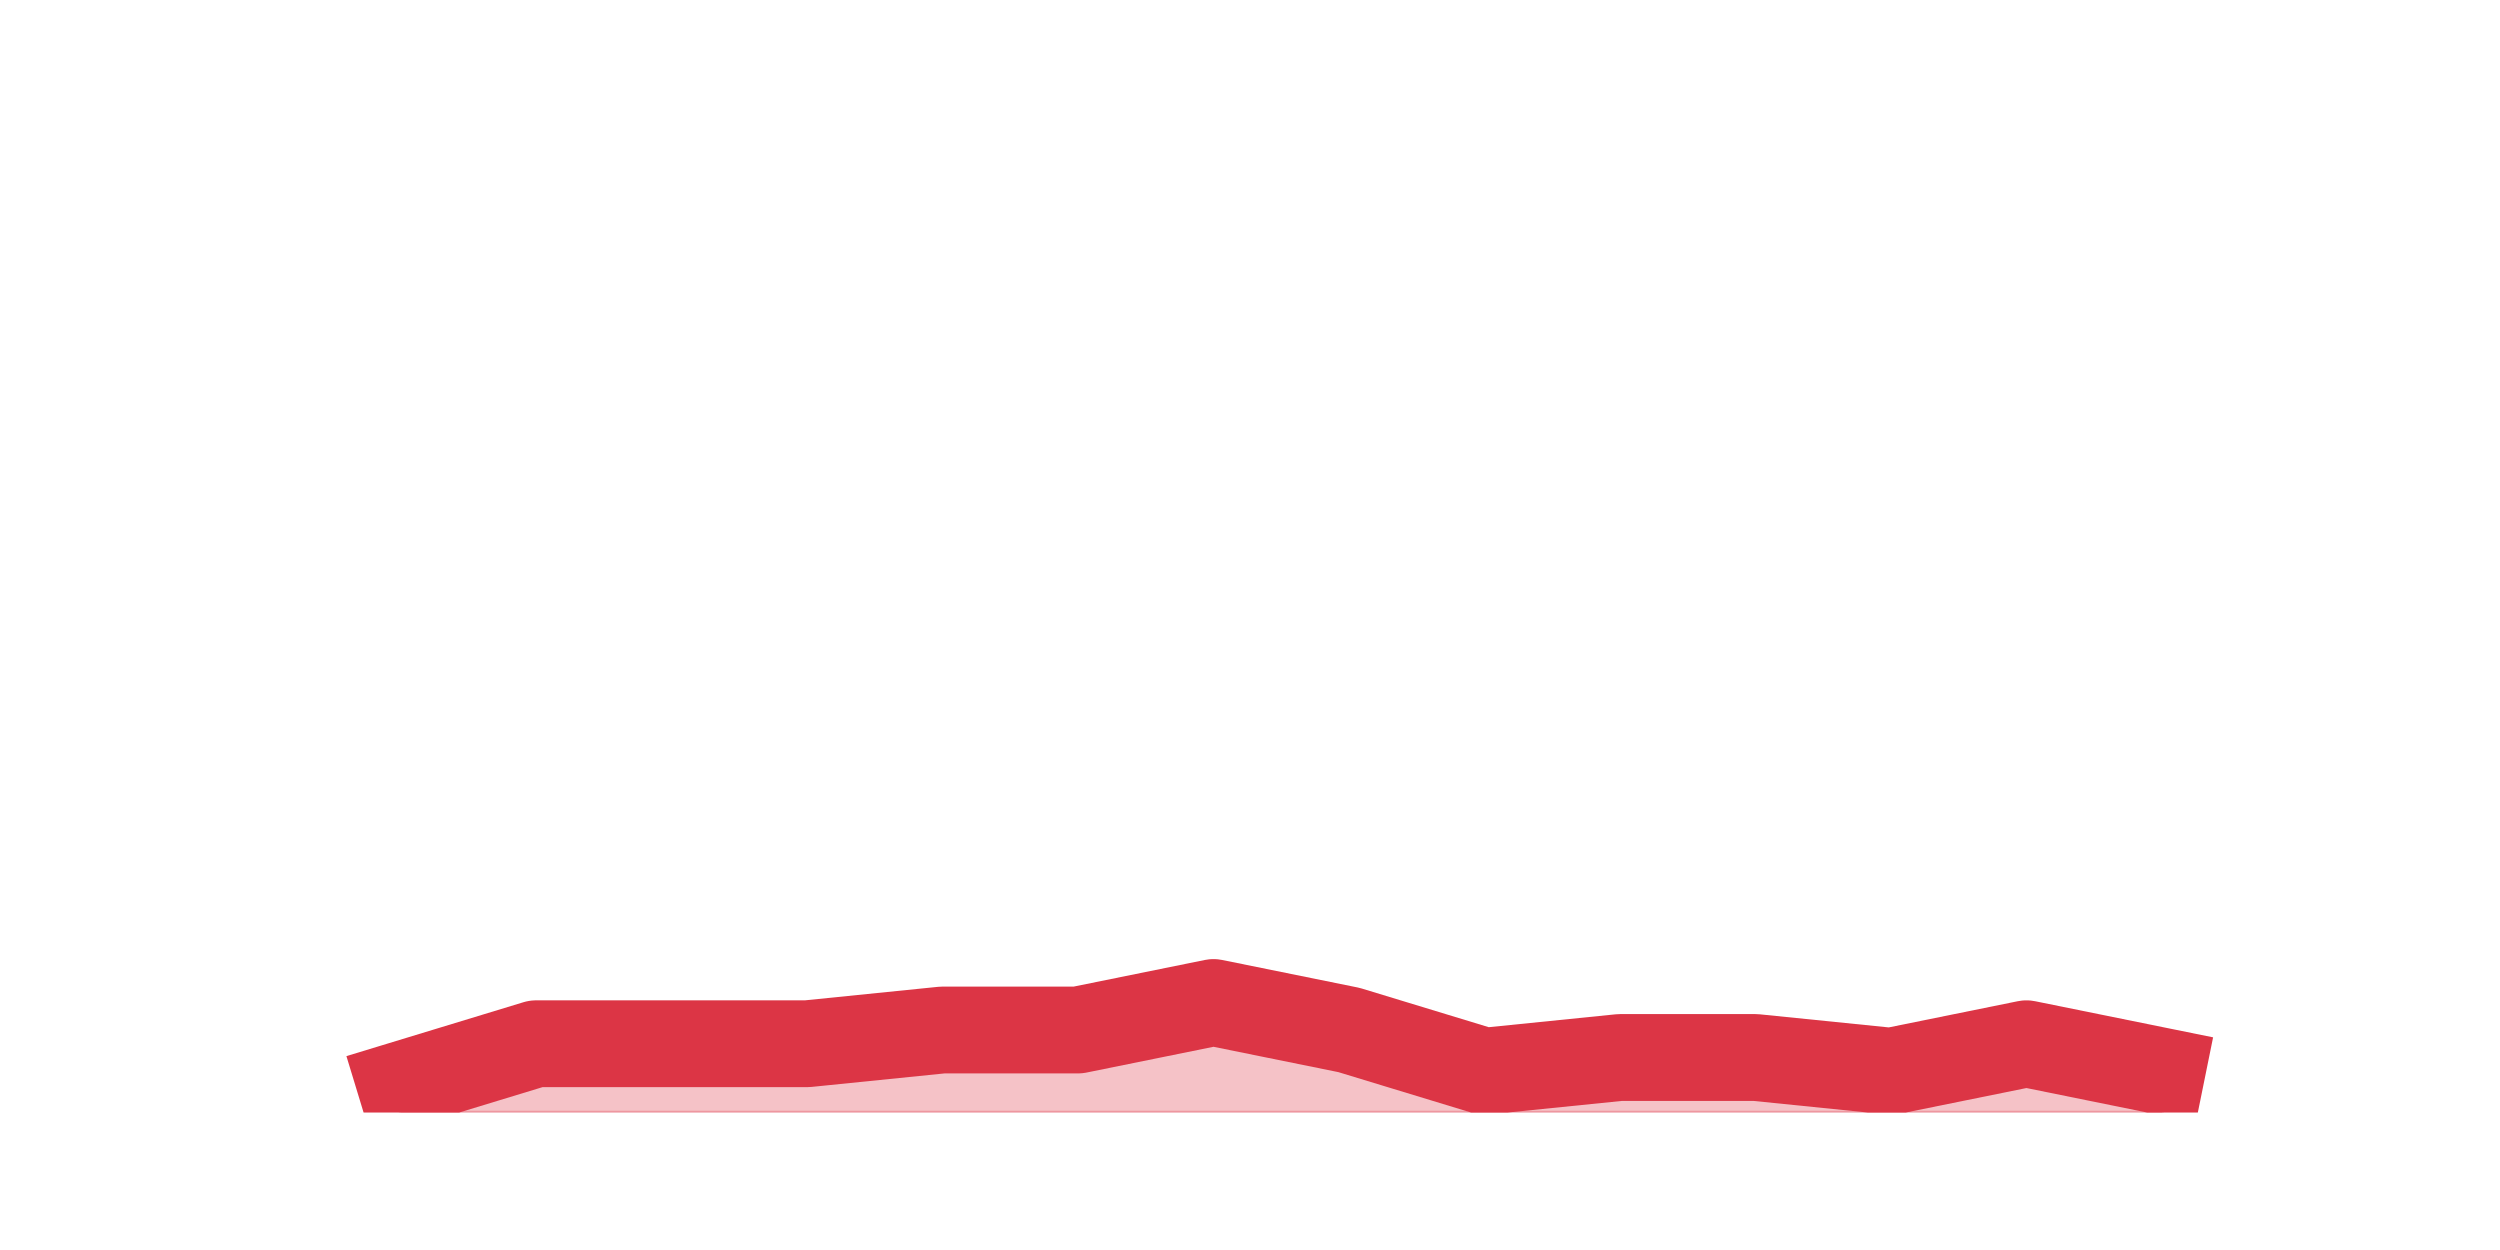
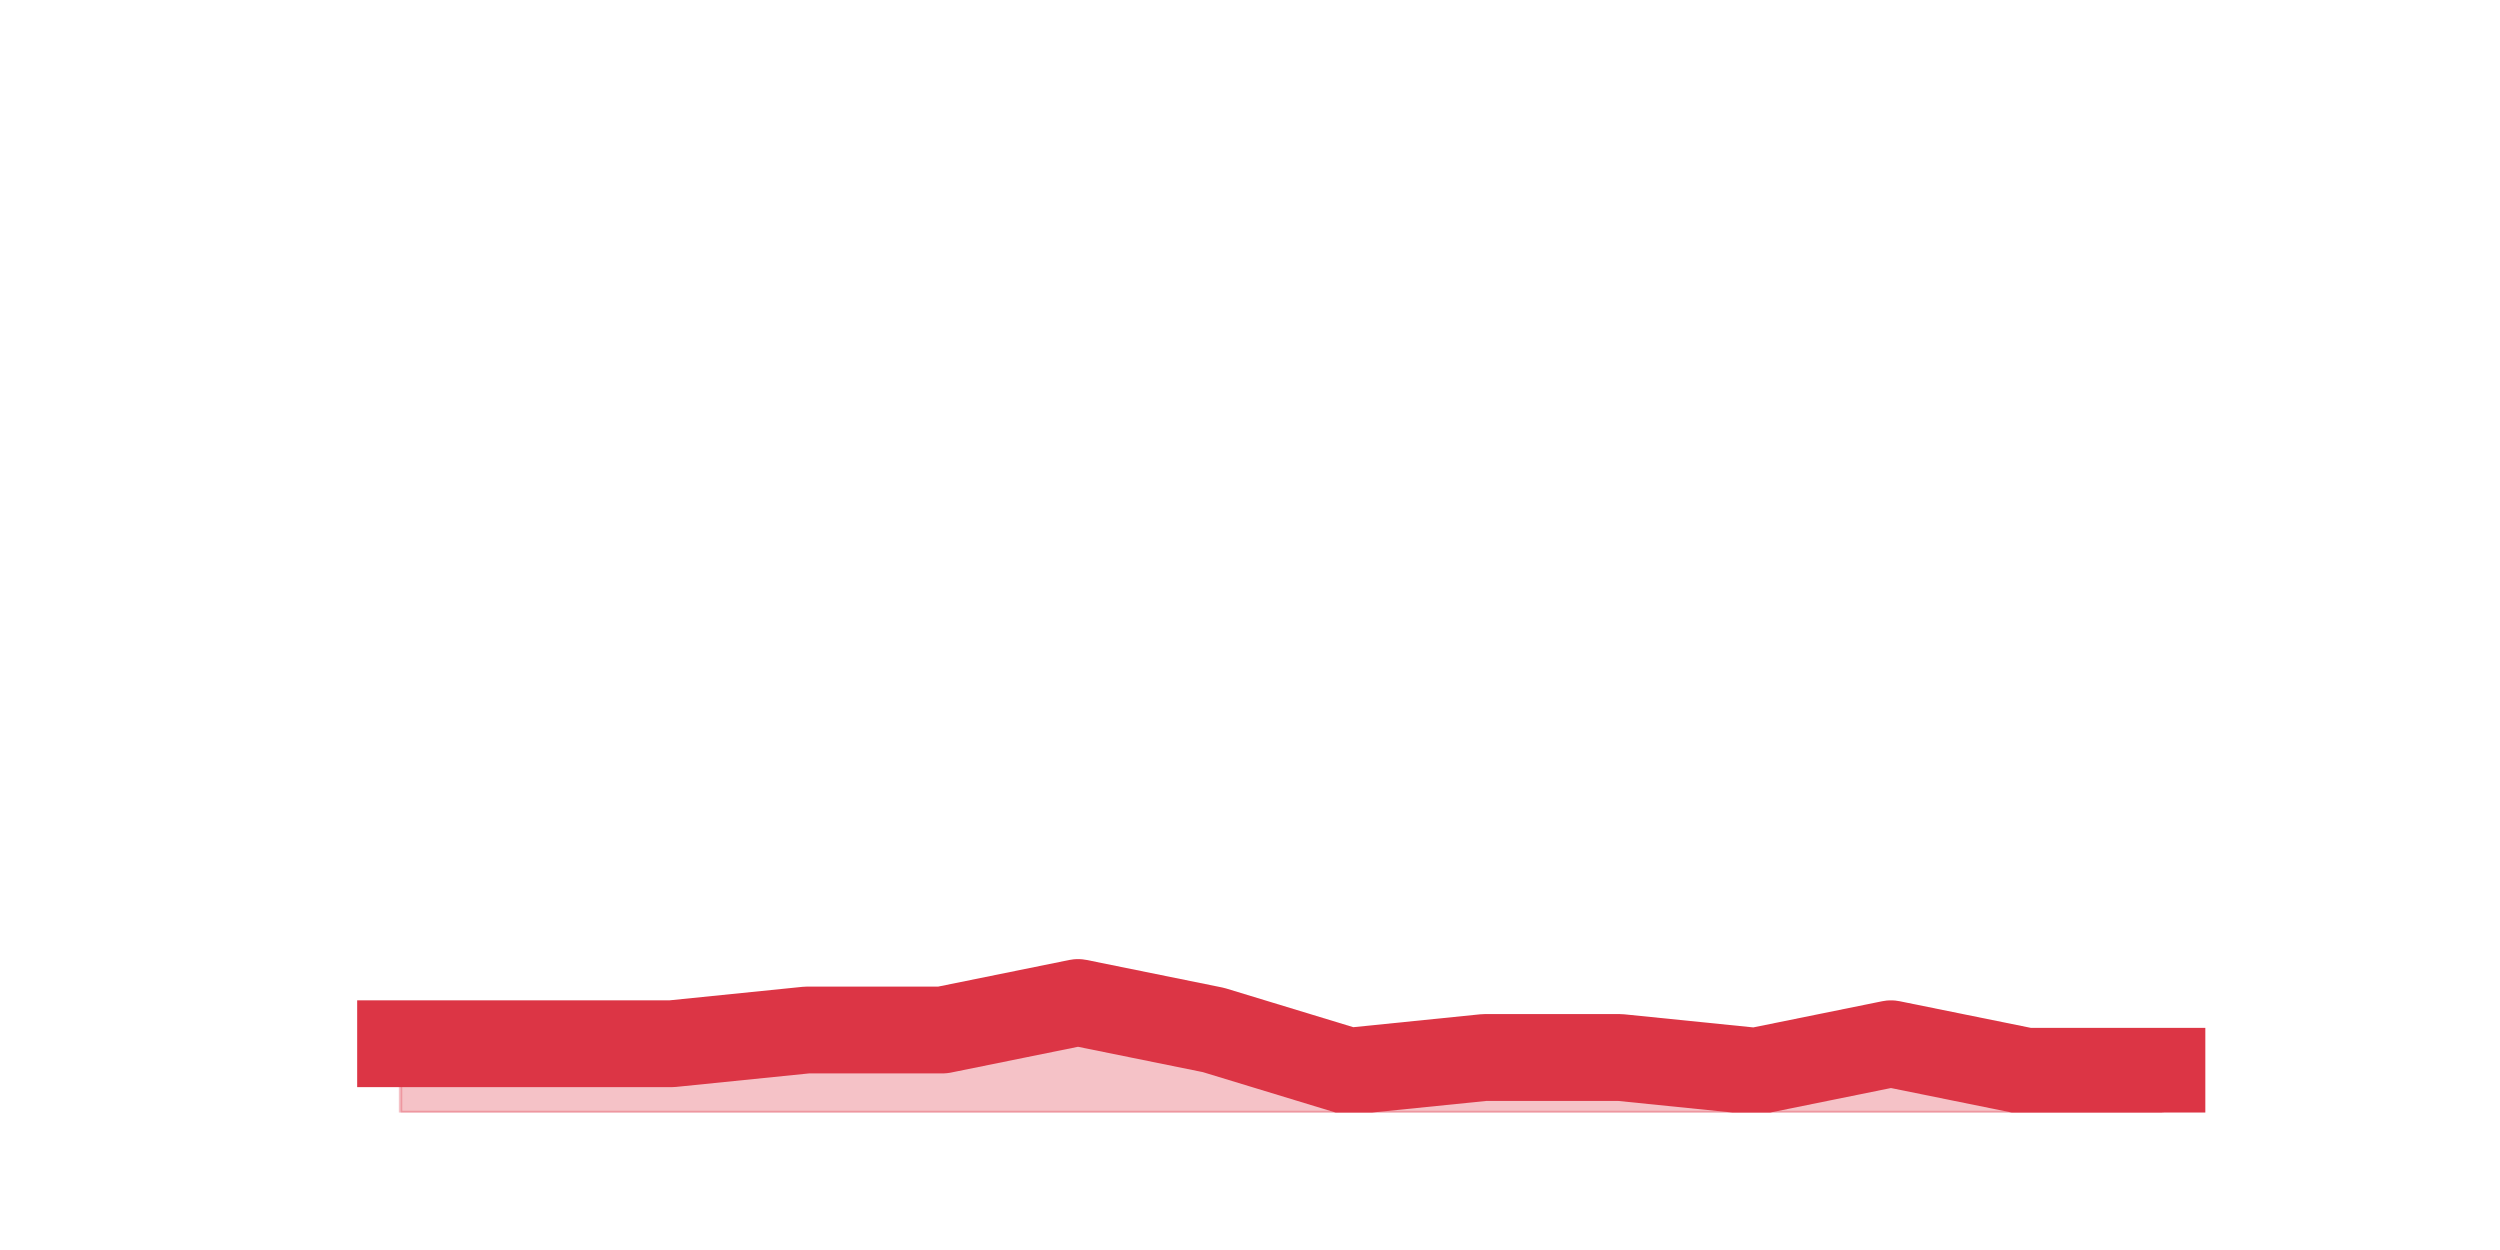
<svg xmlns="http://www.w3.org/2000/svg" xmlns:xlink="http://www.w3.org/1999/xlink" height="360pt" version="1.1" viewBox="0 0 720 360" width="720pt">
  <defs>
    <style type="text/css">*{stroke-linecap:butt;stroke-linejoin:round;}</style>
  </defs>
  <g id="figure_1">
    <g id="patch_1">
      <path d="M 0 360  L 720 360  L 720 0  L 0 0  z " style="fill:none;" />
    </g>
    <g id="axes_1">
      <g id="matplotlib.axis_1" />
      <g id="matplotlib.axis_2" />
      <g id="PolyCollection_1">
        <defs>
-           <path d="M 115.364 -47.52  L 115.364 -39.6  L 154.385 -39.6  L 193.406 -39.6  L 232.427 -39.6  L 271.448 -39.6  L 310.469 -39.6  L 349.49 -39.6  L 388.51 -39.6  L 427.531 -39.6  L 466.552 -39.6  L 505.573 -39.6  L 544.594 -39.6  L 583.615 -39.6  L 622.636 -39.6  L 622.636 -51.48  L 622.636 -51.48  L 583.615 -59.4  L 544.594 -51.48  L 505.573 -55.44  L 466.552 -55.44  L 427.531 -51.48  L 388.51 -63.36  L 349.49 -71.28  L 310.469 -63.36  L 271.448 -63.36  L 232.427 -59.4  L 193.406 -59.4  L 154.385 -59.4  L 115.364 -47.52  z " id="m435aeaaeef" style="stroke:#dc3545;stroke-opacity:0.3;" />
+           <path d="M 115.364 -59.4  L 115.364 -39.6  L 154.385 -39.6  L 193.406 -39.6  L 232.427 -39.6  L 271.448 -39.6  L 310.469 -39.6  L 349.49 -39.6  L 388.51 -39.6  L 427.531 -39.6  L 466.552 -39.6  L 505.573 -39.6  L 544.594 -39.6  L 583.615 -39.6  L 622.636 -39.6  L 622.636 -51.48  L 622.636 -51.48  L 583.615 -51.48  L 544.594 -59.4  L 505.573 -51.48  L 466.552 -55.44  L 427.531 -55.44  L 388.51 -51.48  L 349.49 -63.36  L 310.469 -71.28  L 271.448 -63.36  L 232.427 -63.36  L 193.406 -59.4  L 154.385 -59.4  L 115.364 -59.4  z " id="ma35714c85f" style="stroke:#dc3545;stroke-opacity:0.3;" />
        </defs>
-         <g clip-path="url(#pbce766794a)">
-           <use style="fill:#dc3545;fill-opacity:0.3;stroke:#dc3545;stroke-opacity:0.3;" x="0" xlink:href="#m435aeaaeef" y="360" />
+         <g clip-path="url(#p3274ee85e6)">
+           <use style="fill:#dc3545;fill-opacity:0.3;stroke:#dc3545;stroke-opacity:0.3;" x="0" xlink:href="#ma35714c85f" y="360" />
        </g>
      </g>
      <g id="line2d_1">
-         <path clip-path="url(#pbce766794a)" d="M 115.364 312.48  L 154.385 300.6  L 193.406 300.6  L 232.427 300.6  L 271.448 296.64  L 310.469 296.64  L 349.49 288.72  L 388.51 296.64  L 427.531 308.52  L 466.552 304.56  L 505.573 304.56  L 544.594 308.52  L 583.615 300.6  L 622.636 308.52  " style="fill:none;stroke:#dc3545;stroke-linecap:square;stroke-width:25;" />
+         <path clip-path="url(#p3274ee85e6)" d="M 115.364 300.6  L 154.385 300.6  L 193.406 300.6  L 232.427 296.64  L 271.448 296.64  L 310.469 288.72  L 349.49 296.64  L 388.51 308.52  L 427.531 304.56  L 466.552 304.56  L 505.573 308.52  L 544.594 300.6  L 583.615 308.52  L 622.636 308.52  " style="fill:none;stroke:#dc3545;stroke-linecap:square;stroke-width:25;" />
      </g>
    </g>
  </g>
  <defs>
-     <clipPath id="pbce766794a">
+     <clipPath id="p3274ee85e6">
      <rect height="277.2" width="558" x="90" y="43.2" />
    </clipPath>
  </defs>
</svg>
